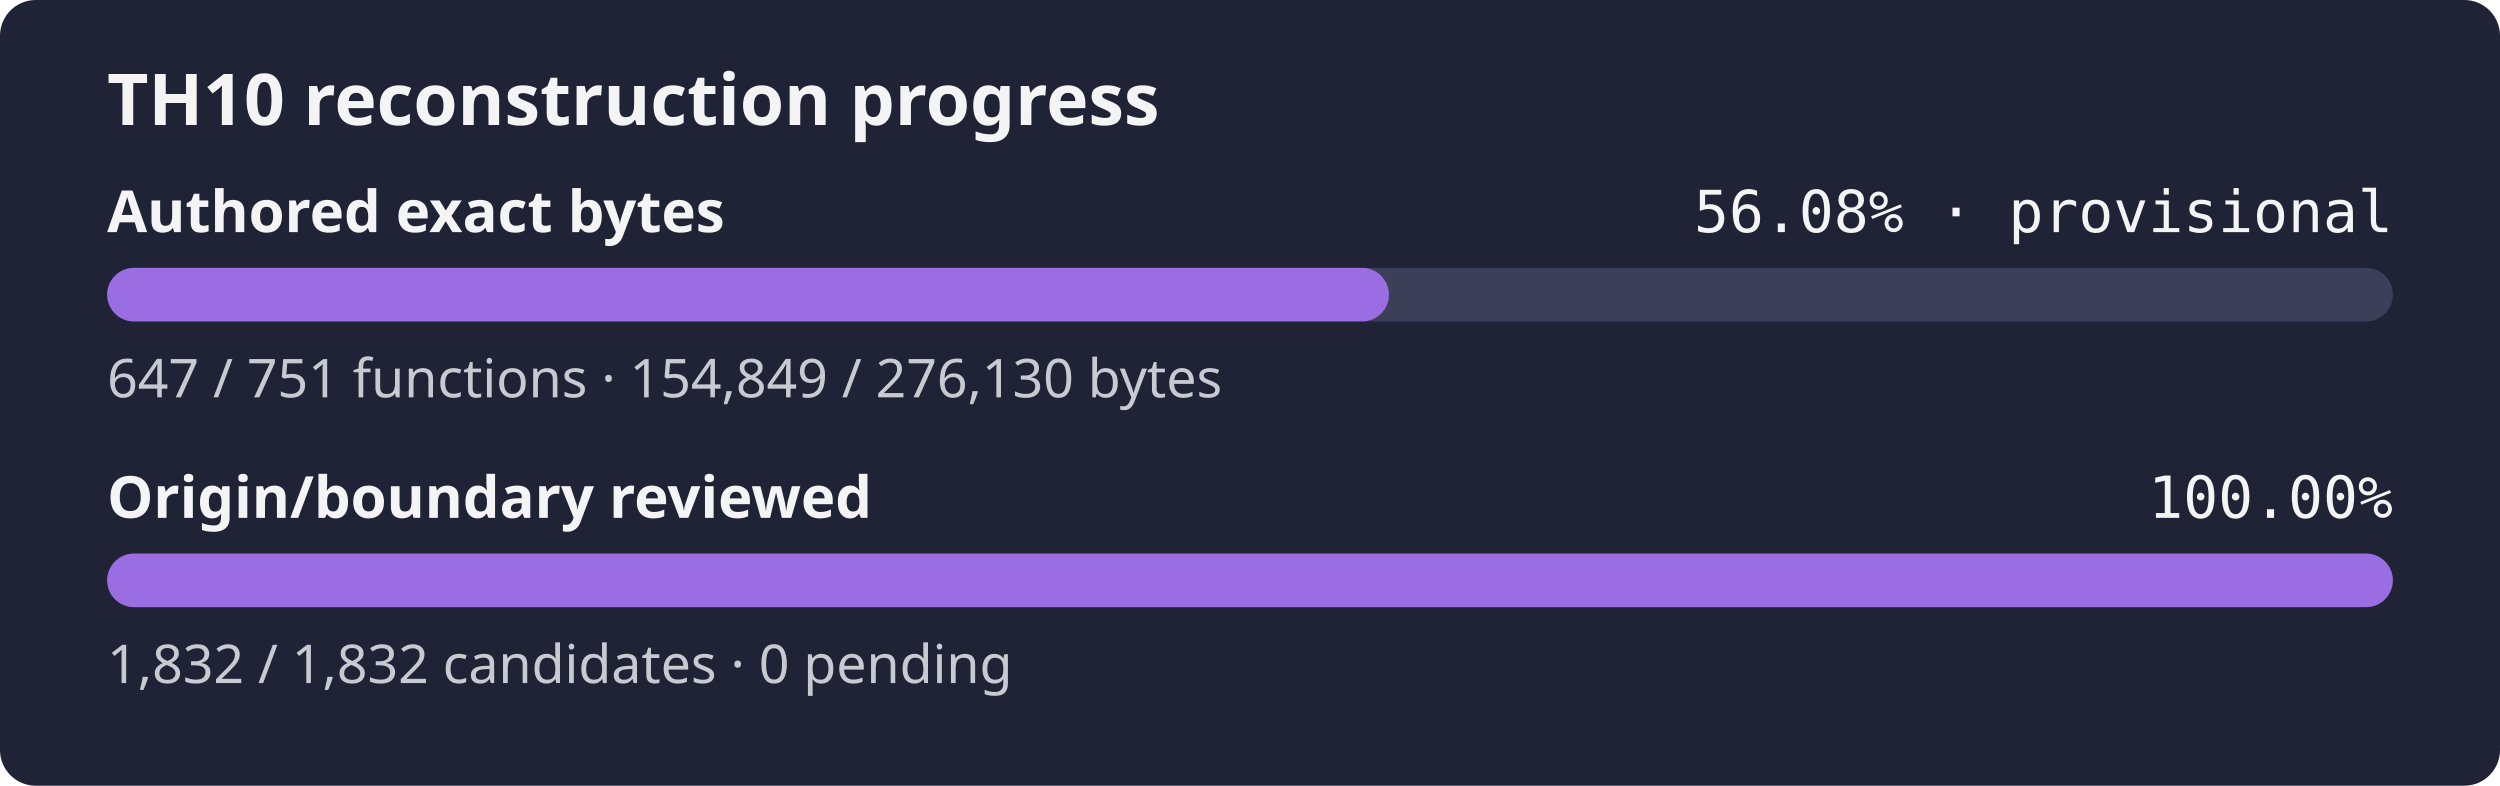
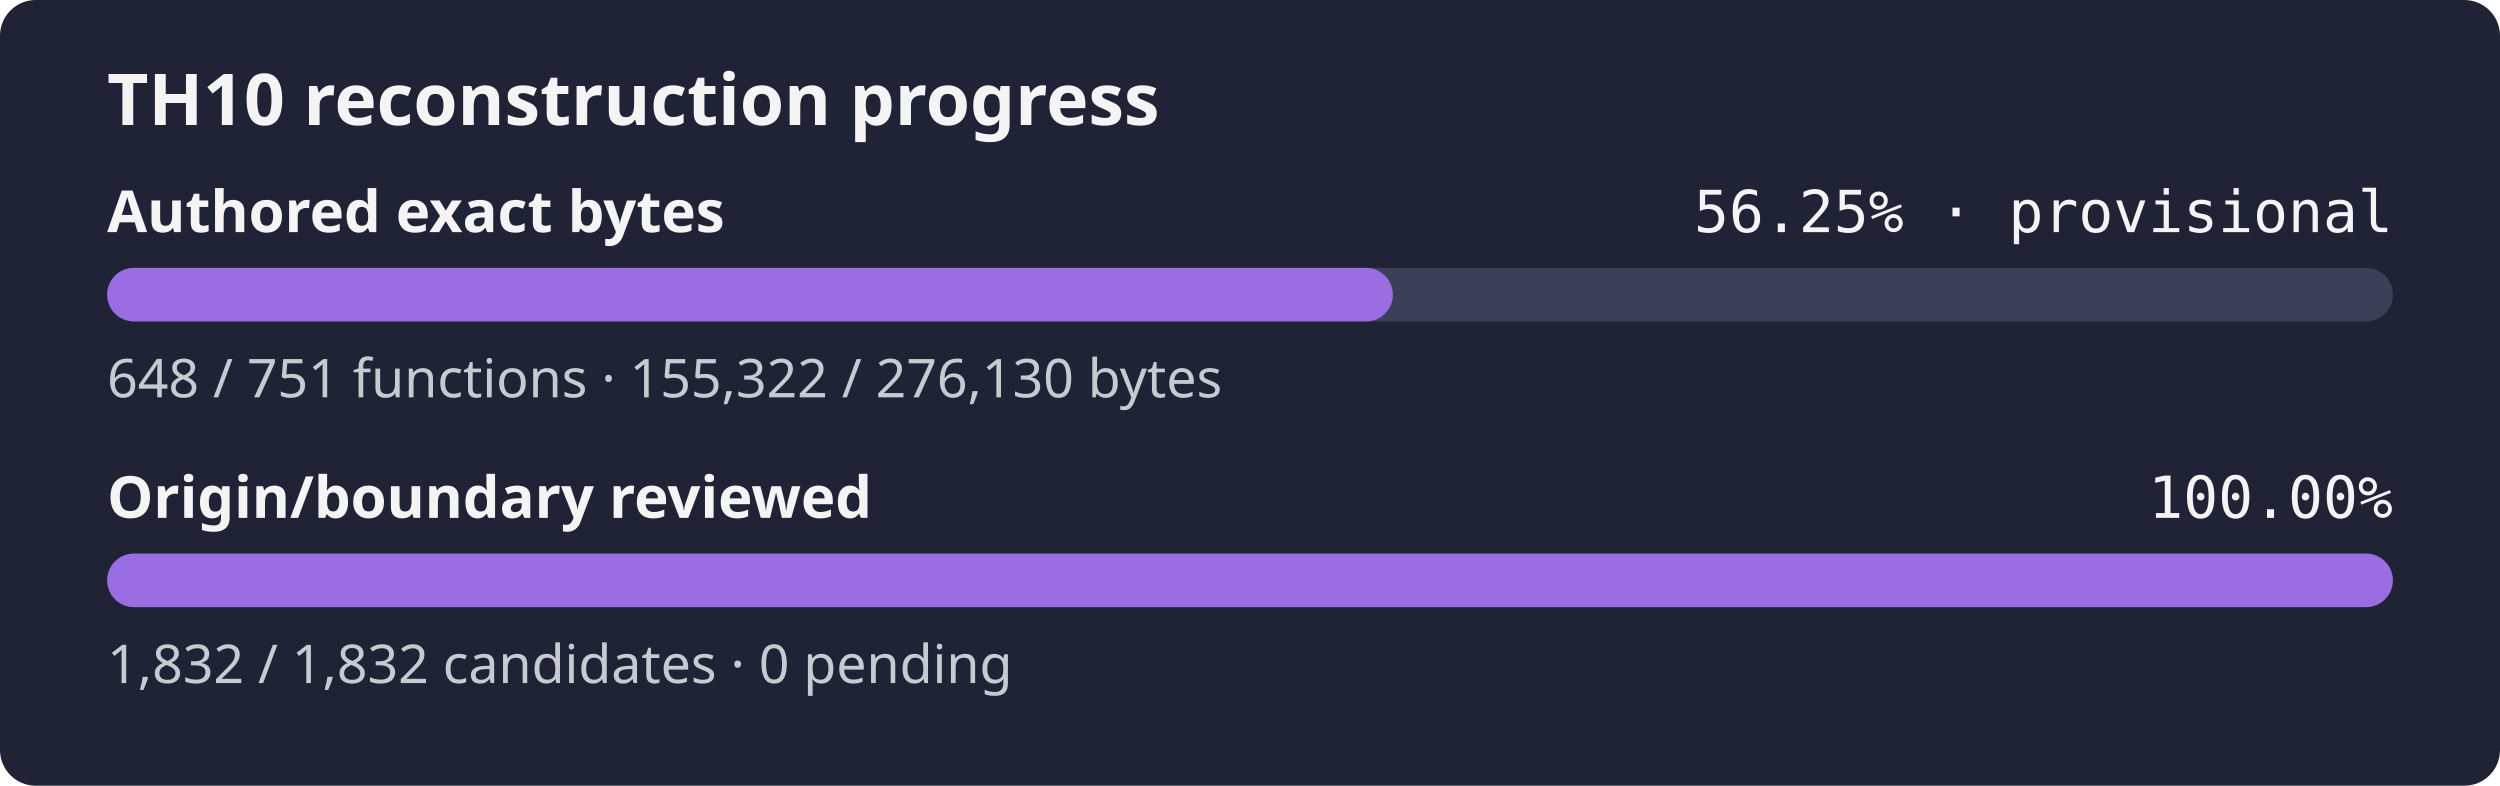
- <svg xmlns="http://www.w3.org/2000/svg" width="560" height="176" role="img" aria-label="TH10 reconstruction progress: currently classified authored bytes 56.08% exact, provisional inventory, origin and boundary review 100.00%">
+ <svg xmlns="http://www.w3.org/2000/svg" width="560" height="176" role="img" aria-label="TH10 reconstruction progress: currently classified authored bytes 56.25% exact, provisional inventory, origin and boundary review 100.00%">
  <rect width="560" height="176" rx="8" fill="#1f2335" />
  <text x="24" y="28" fill="#f4f4f5" font-family="sans-serif" font-size="16" font-weight="600">TH10 reconstruction progress</text>
  <text x="24" y="52" fill="#f4f4f5" font-family="sans-serif" font-size="13" font-weight="600">Authored exact bytes</text>
-   <text x="536" y="52" fill="#f4f4f5" text-anchor="end" font-family="monospace" font-size="13">56.08% · provisional</text>
+   <text x="536" y="52" fill="#f4f4f5" text-anchor="end" font-family="monospace" font-size="13">56.25% · provisional</text>
  <rect x="24" y="60" width="512" height="12" rx="6" fill="#3b4058" />
-   <rect x="24" y="60" width="287.12" height="12" rx="6" fill="#9b6de3" />
-   <text x="24" y="89" fill="#c8cad2" font-family="sans-serif" font-size="12">647 / 751 functions · 154,849 / 276,130 bytes</text>
+   <rect x="24" y="60" width="288.00" height="12" rx="6" fill="#9b6de3" />
+   <text x="24" y="89" fill="#c8cad2" font-family="sans-serif" font-size="12">648 / 751 functions · 155,322 / 276,130 bytes</text>
  <text x="24" y="116" fill="#f4f4f5" font-family="sans-serif" font-size="13" font-weight="600">Origin/boundary reviewed</text>
  <text x="536" y="116" fill="#f4f4f5" text-anchor="end" font-family="monospace" font-size="13">100.00%</text>
  <rect x="24" y="124" width="512" height="12" rx="6" fill="#3b4058" />
  <rect x="24" y="124" width="512.00" height="12" rx="6" fill="#9b6de3" />
  <text x="24" y="153" fill="#c8cad2" font-family="sans-serif" font-size="12">1,832 / 1,832 candidates · 0 pending</text>
</svg>
